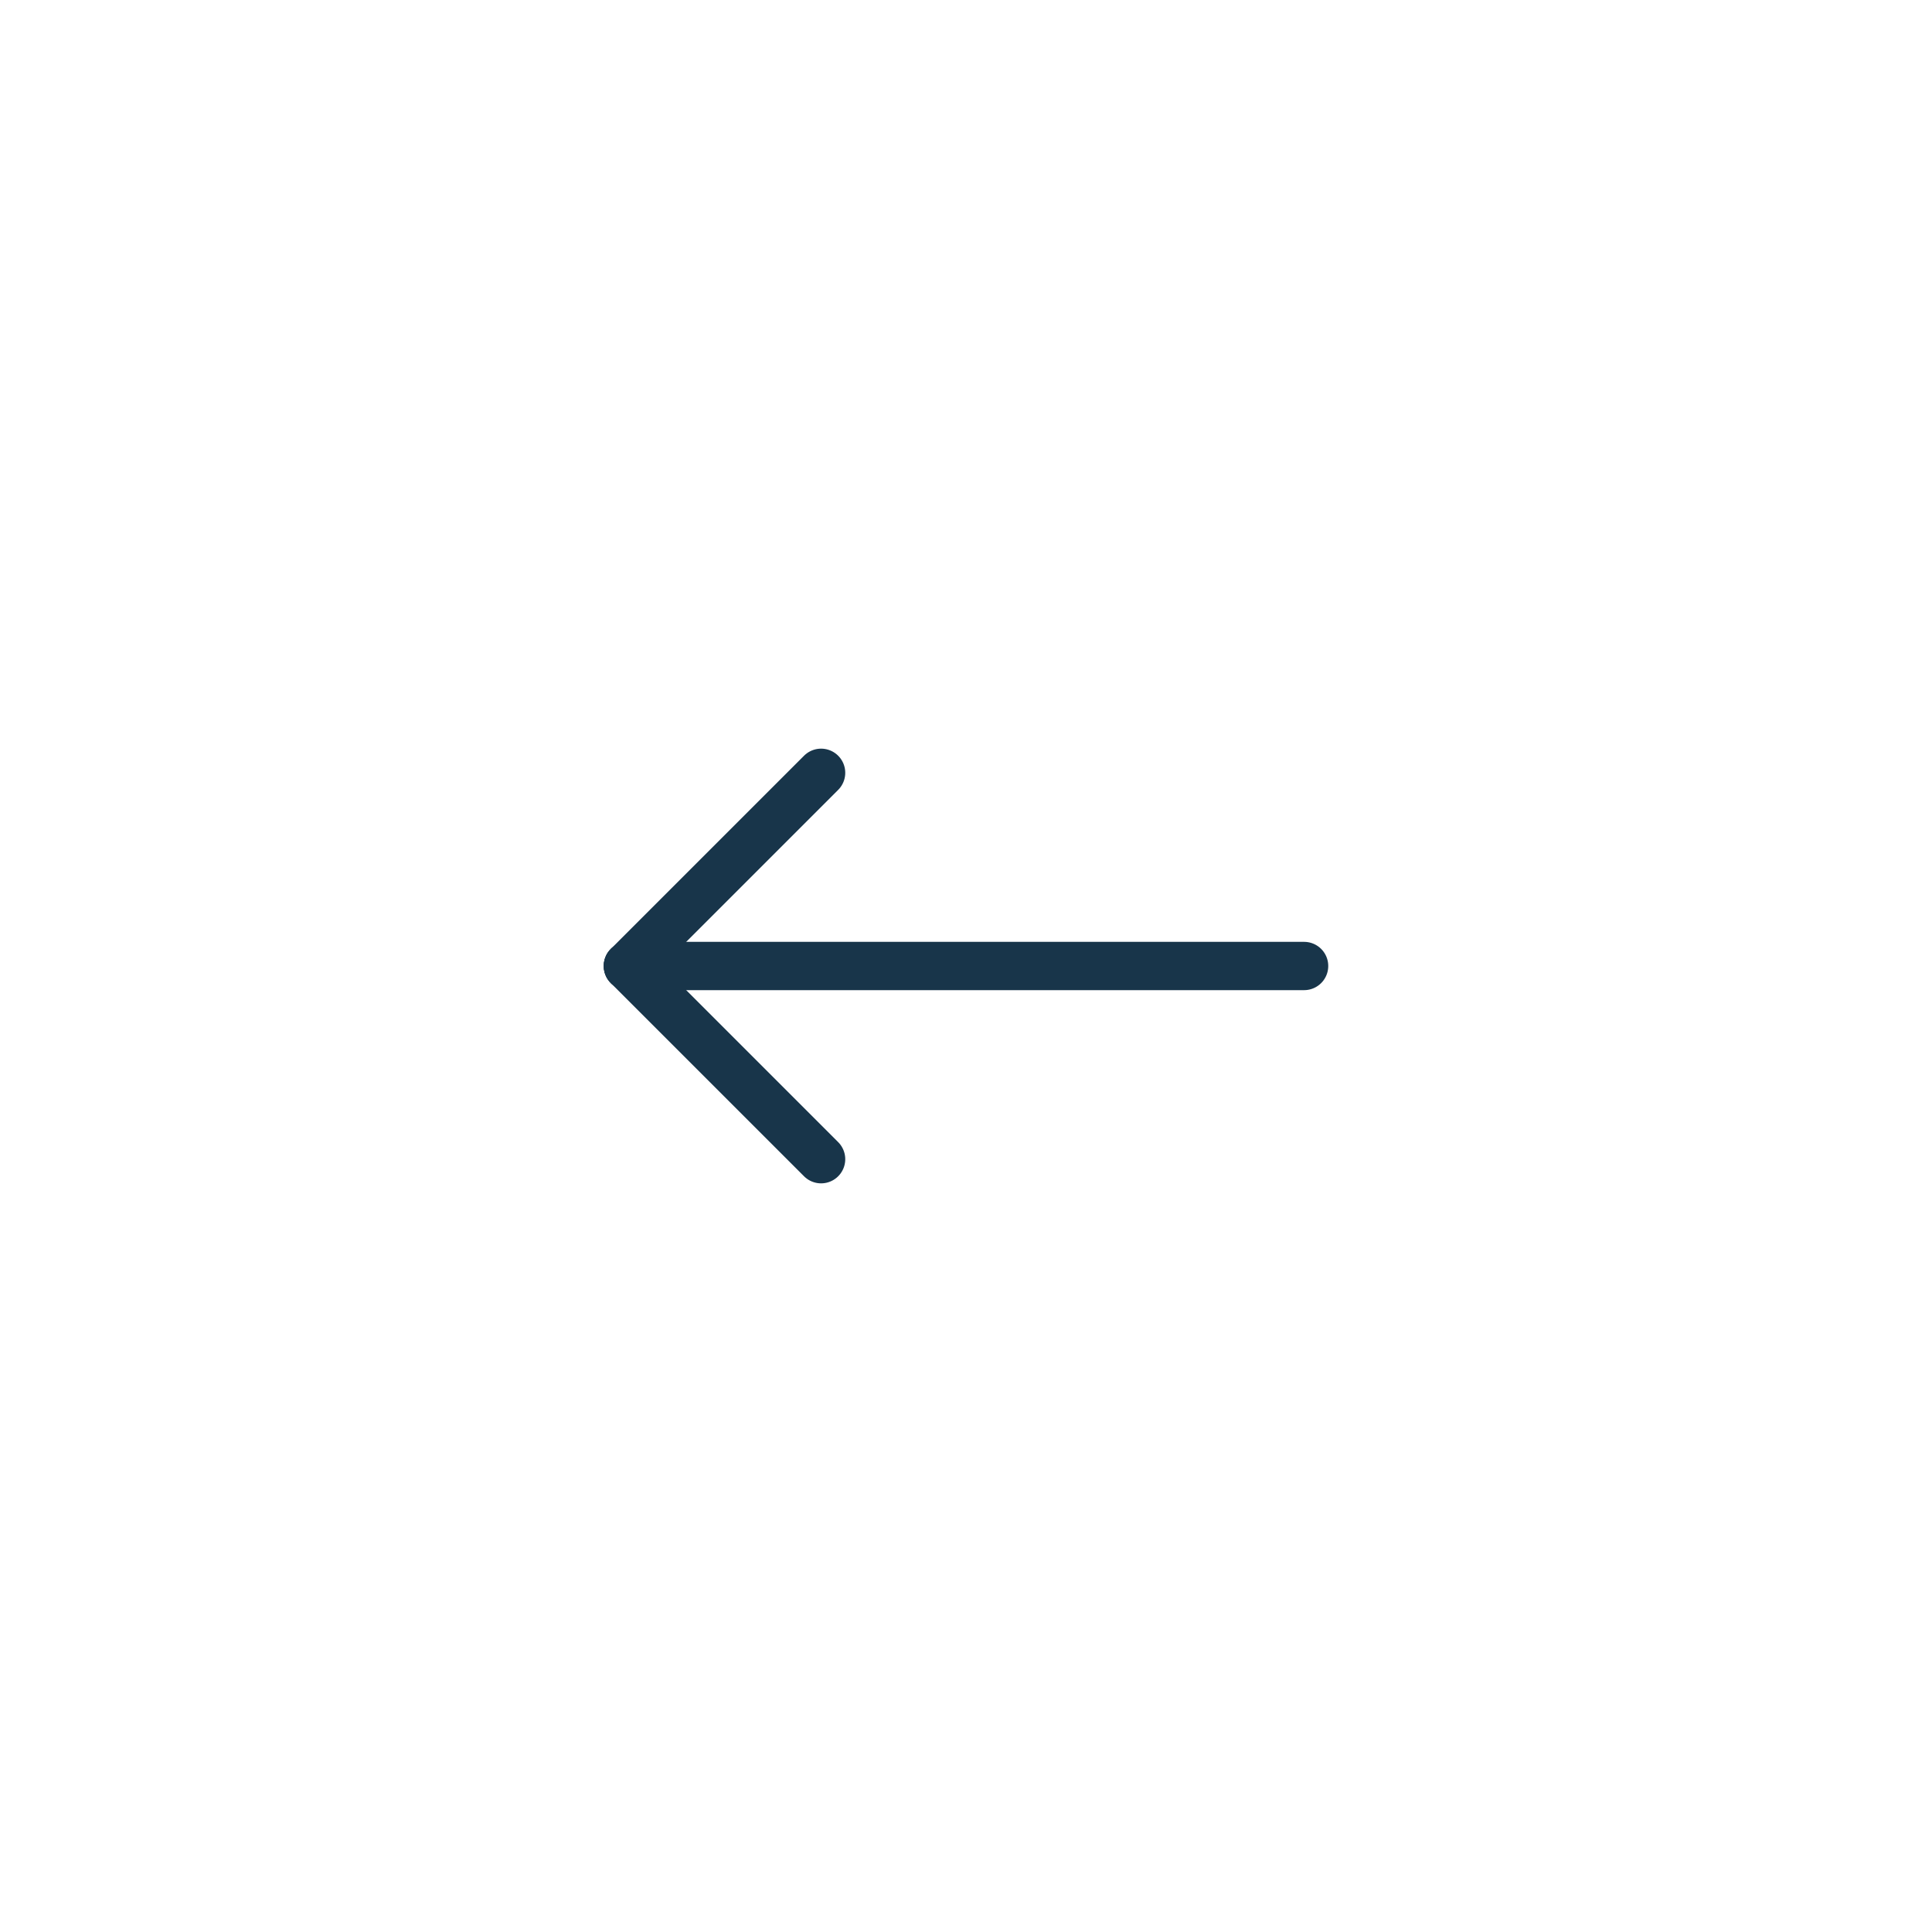
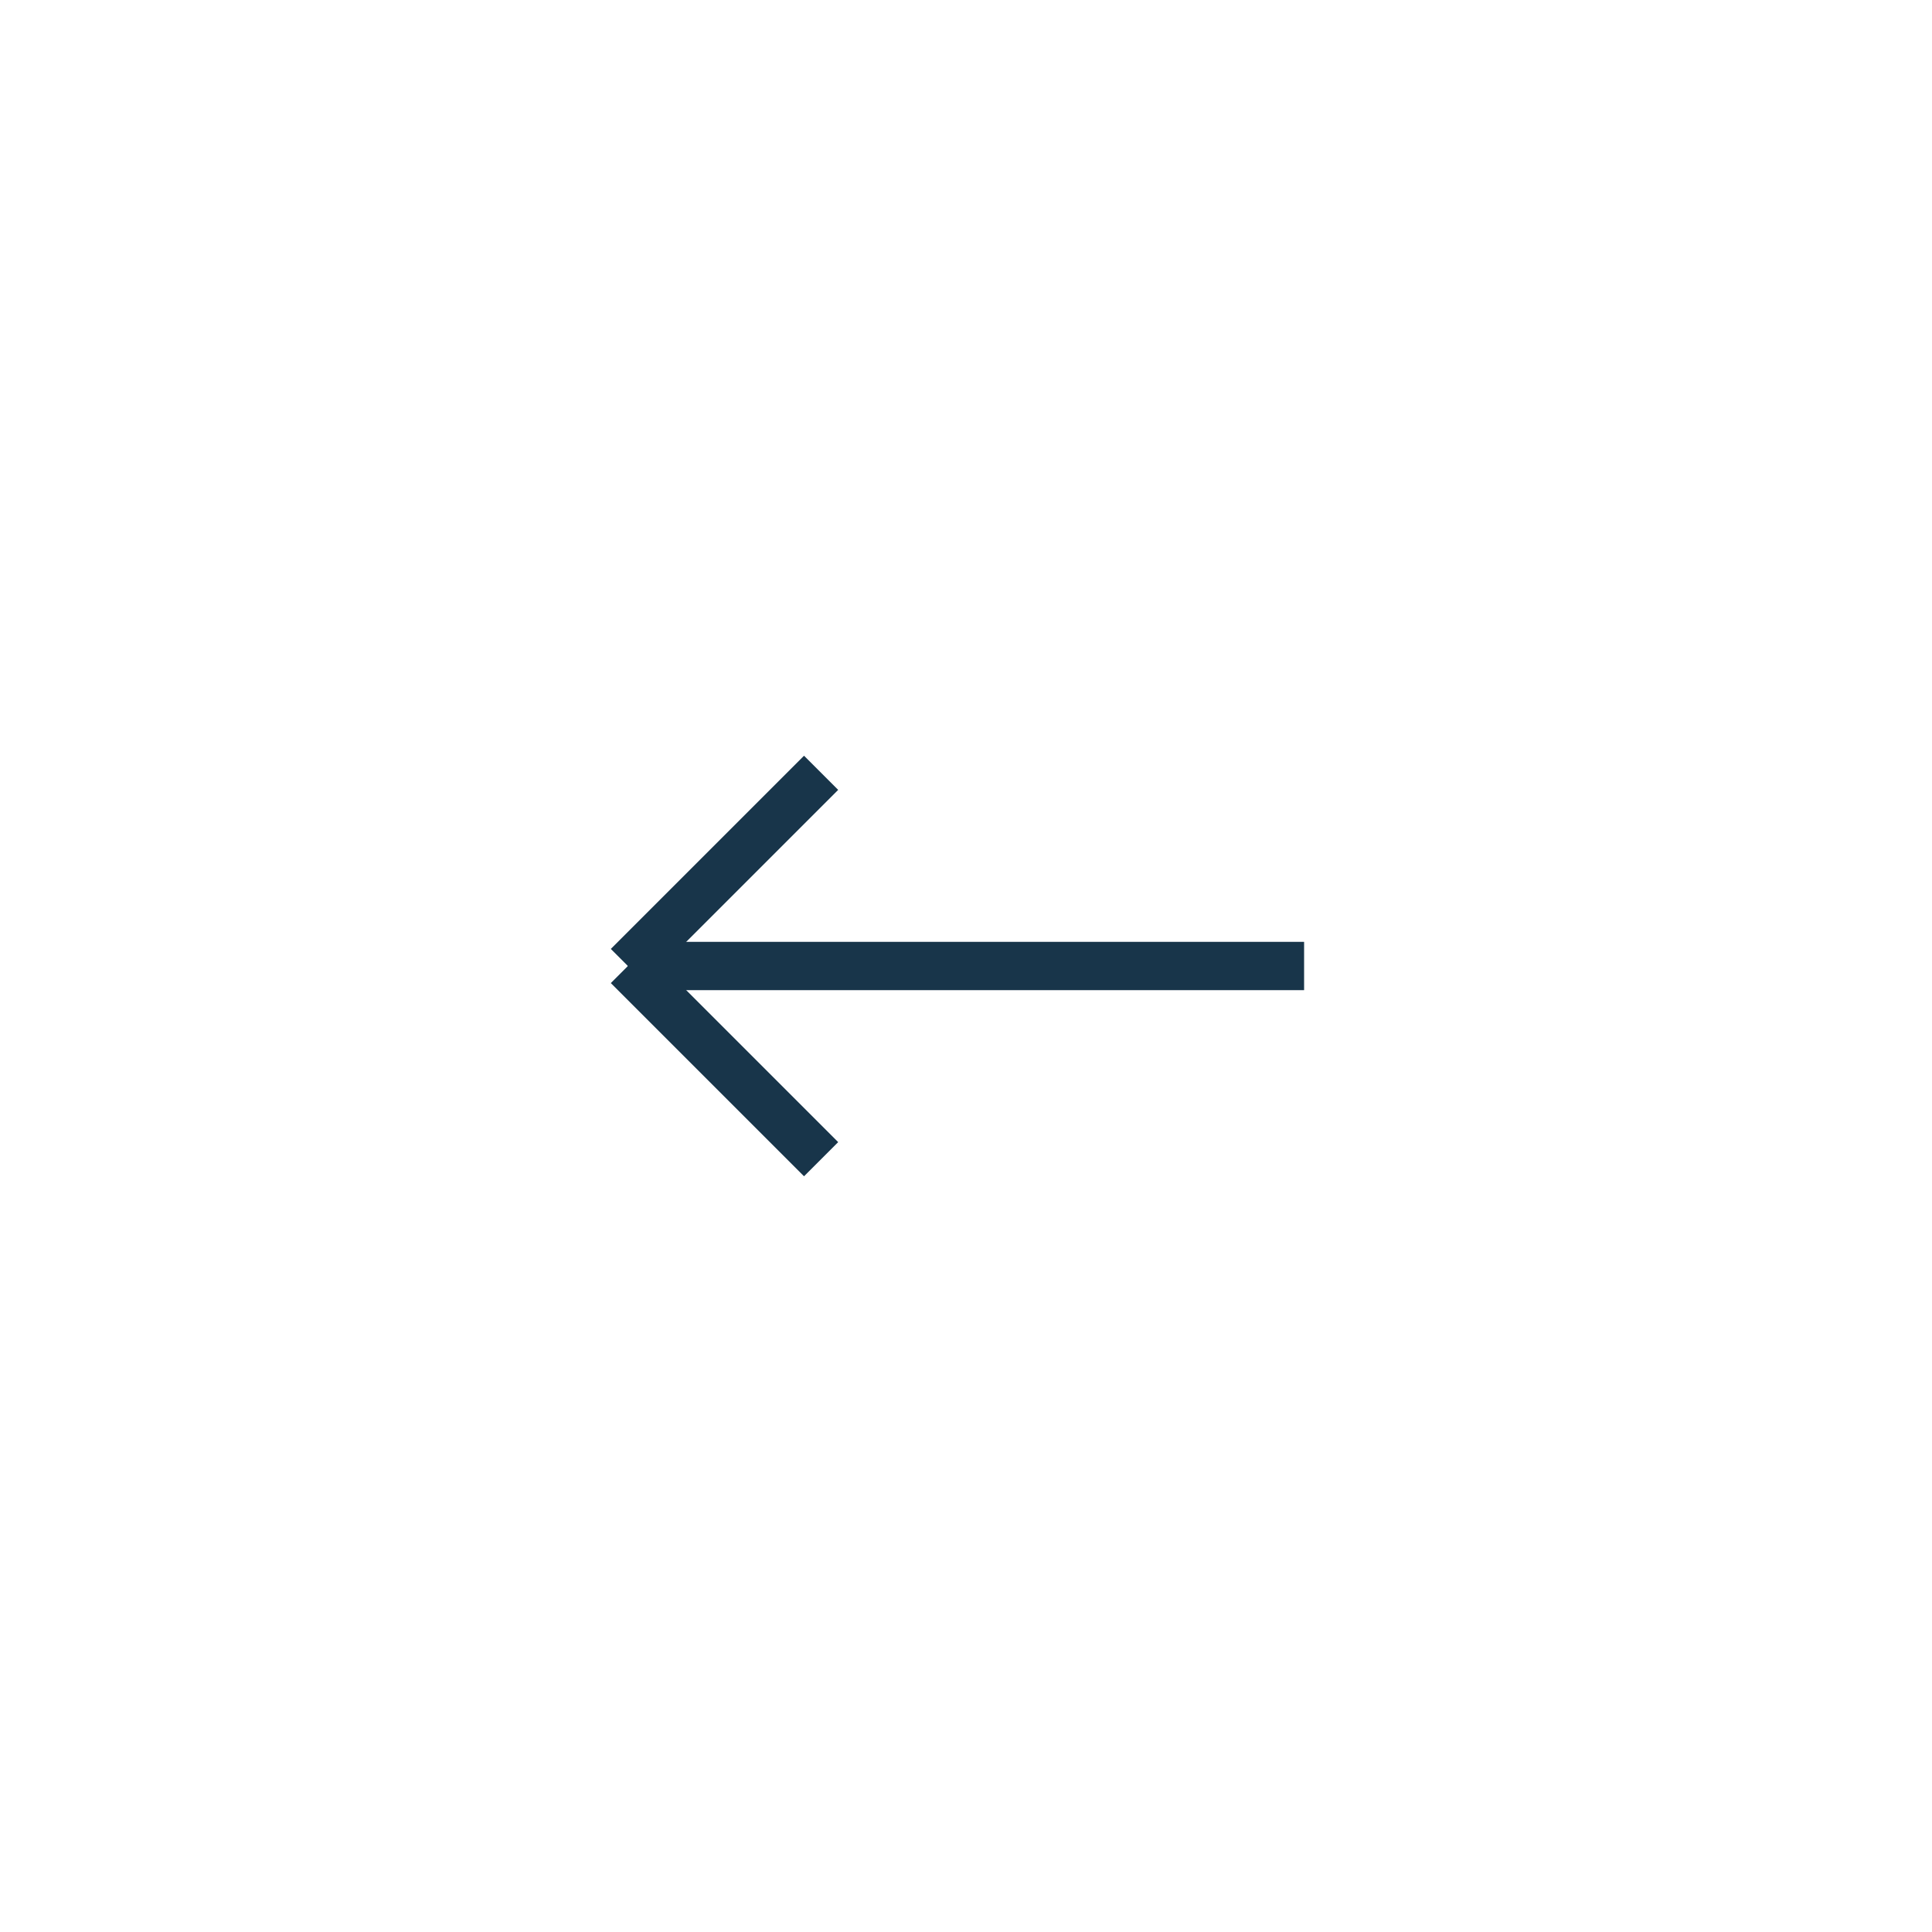
<svg xmlns="http://www.w3.org/2000/svg" width="40" height="40" viewBox="0 0 40 40" fill="none">
  <rect width="40" height="40" fill="white" />
-   <path d="M13 20H27" stroke="#18354A" stroke-linecap="round" stroke-linejoin="round" />
-   <path d="M13 20L17 24" stroke="#18354A" stroke-linecap="round" stroke-linejoin="round" />
-   <path d="M13 20L17 16" stroke="#18354A" stroke-linecap="round" stroke-linejoin="round" />
+   <path d="M13 20H27" stroke="#18354A" strokeLinecap="round" strokeLinejoin="round" />
+   <path d="M13 20L17 24" stroke="#18354A" strokeLinecap="round" strokeLinejoin="round" />
+   <path d="M13 20L17 16" stroke="#18354A" strokeLinecap="round" strokeLinejoin="round" />
</svg>
